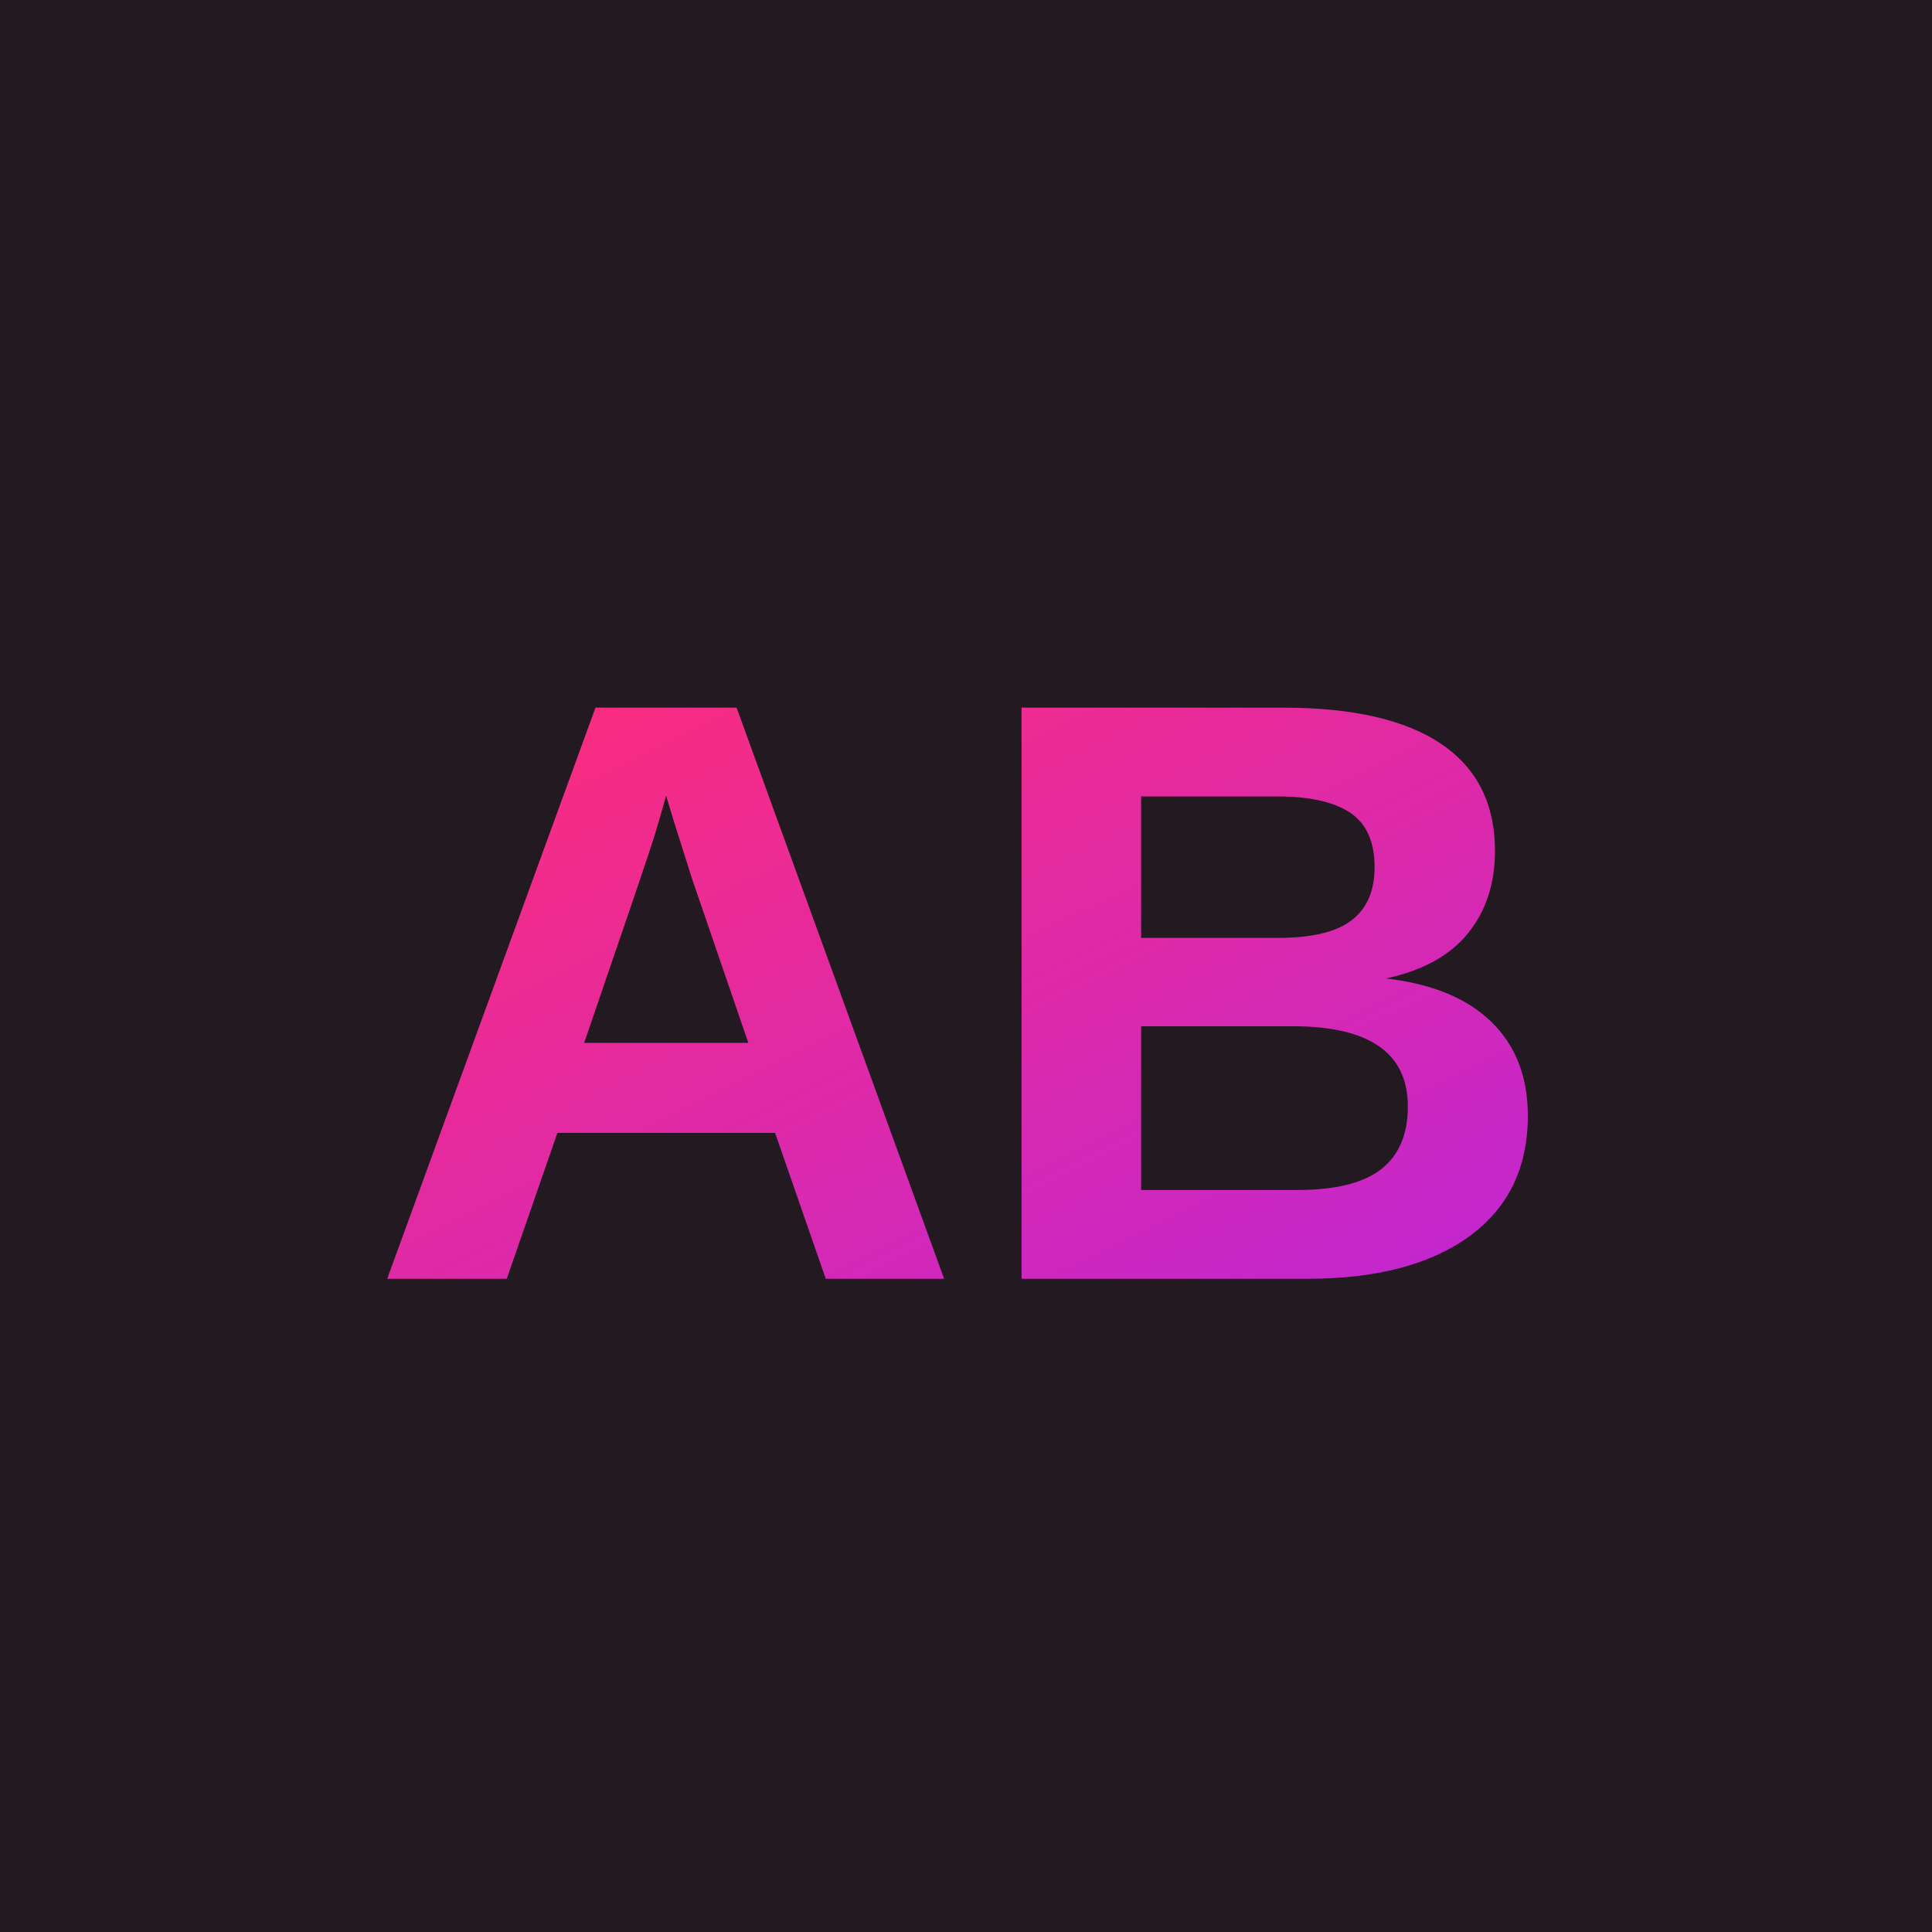
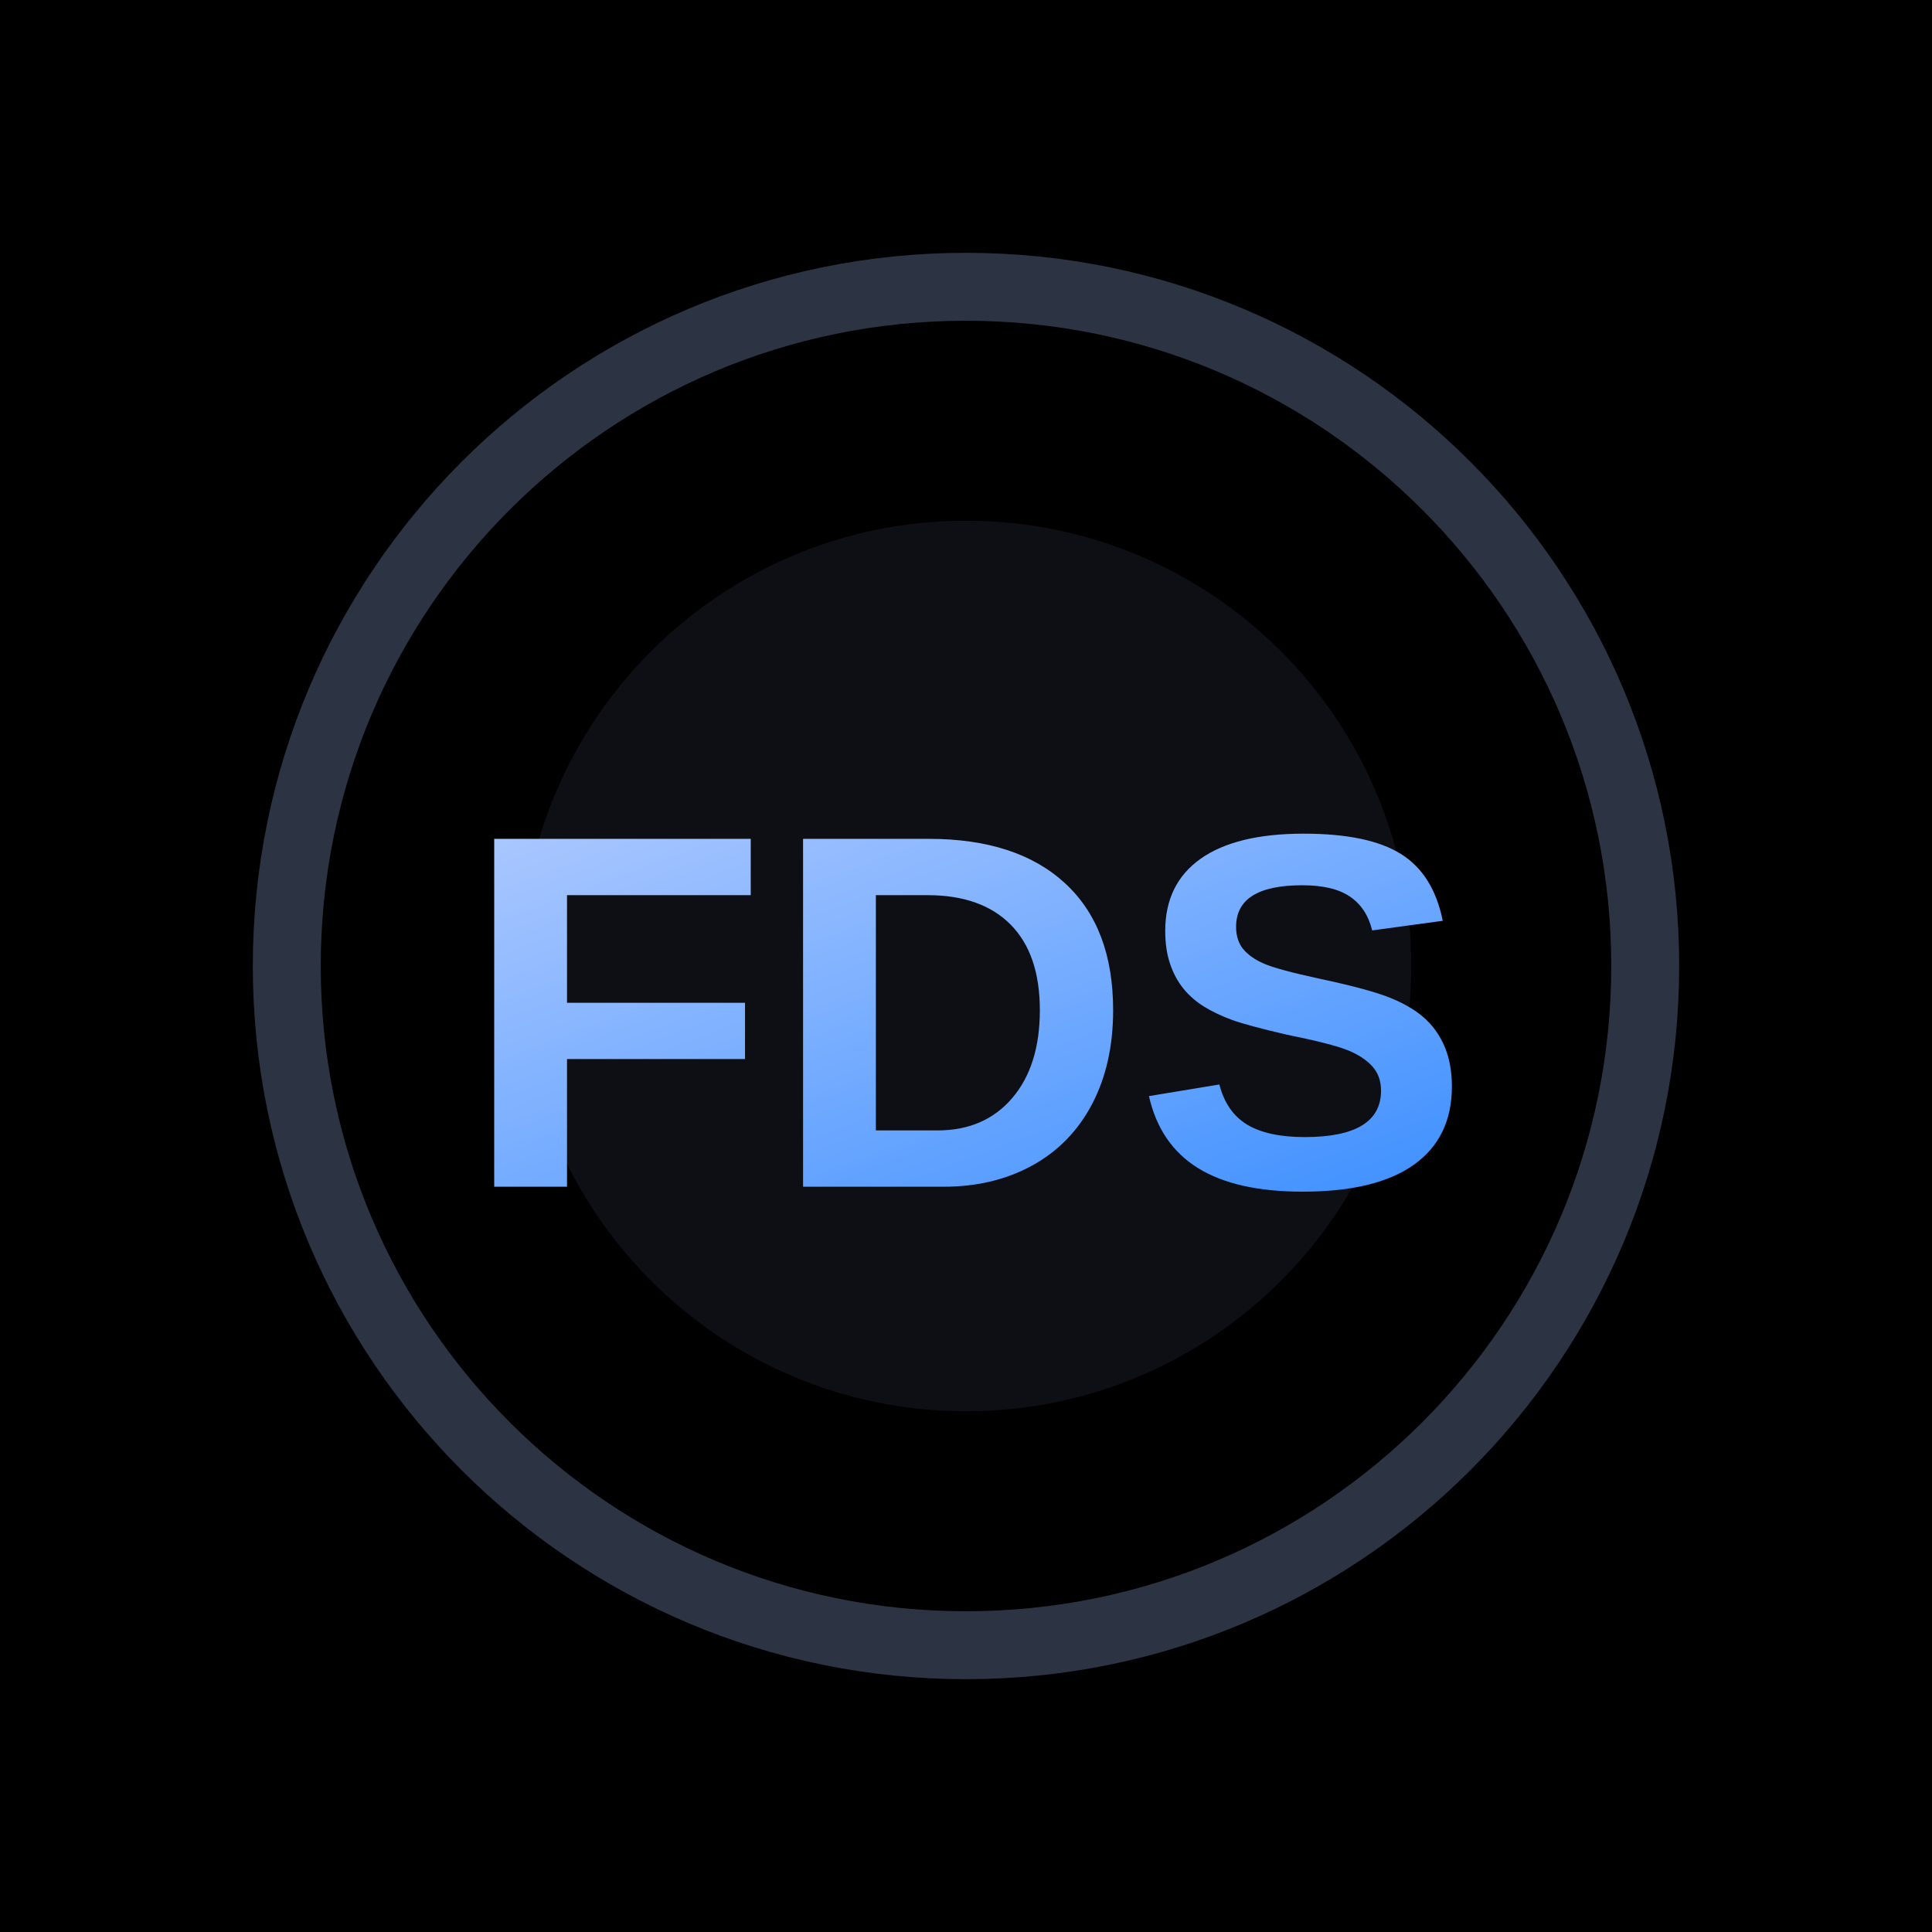
<svg xmlns="http://www.w3.org/2000/svg" viewBox="0 0 512 512" width="512" height="512">
  <defs>
    <linearGradient id="g" x1="0" y1="0" x2="1" y2="1">
-       <stop offset="0" stop-color="#ff2d78" />
-       <stop offset="1" stop-color="#c026d3" />
+       <stop offset="0" stop-color="#aac7ff" />
+       <stop offset="1" stop-color="#3e90ff" />
    </linearGradient>
  </defs>
-   <rect width="512" height="512" fill="#221a20" />
-   <text x="50%" y="54%" text-anchor="middle" dominant-baseline="middle" font-family="Geist, Arial, sans-serif" font-size="220" font-weight="800" fill="url(#g)">AB</text>
+   <rect width="512" height="512" fill="#000000" />
+   <circle cx="256" cy="256" r="180" fill="none" stroke="#aac7ff" stroke-opacity=".26" stroke-width="18" />
+   <circle cx="256" cy="256" r="118" fill="#aac7ff" fill-opacity=".08" />
+   <text x="50%" y="54%" text-anchor="middle" dominant-baseline="middle" font-family="Geist, Arial, sans-serif" font-size="134" font-weight="900" fill="url(#g)">FDS</text>
</svg>
